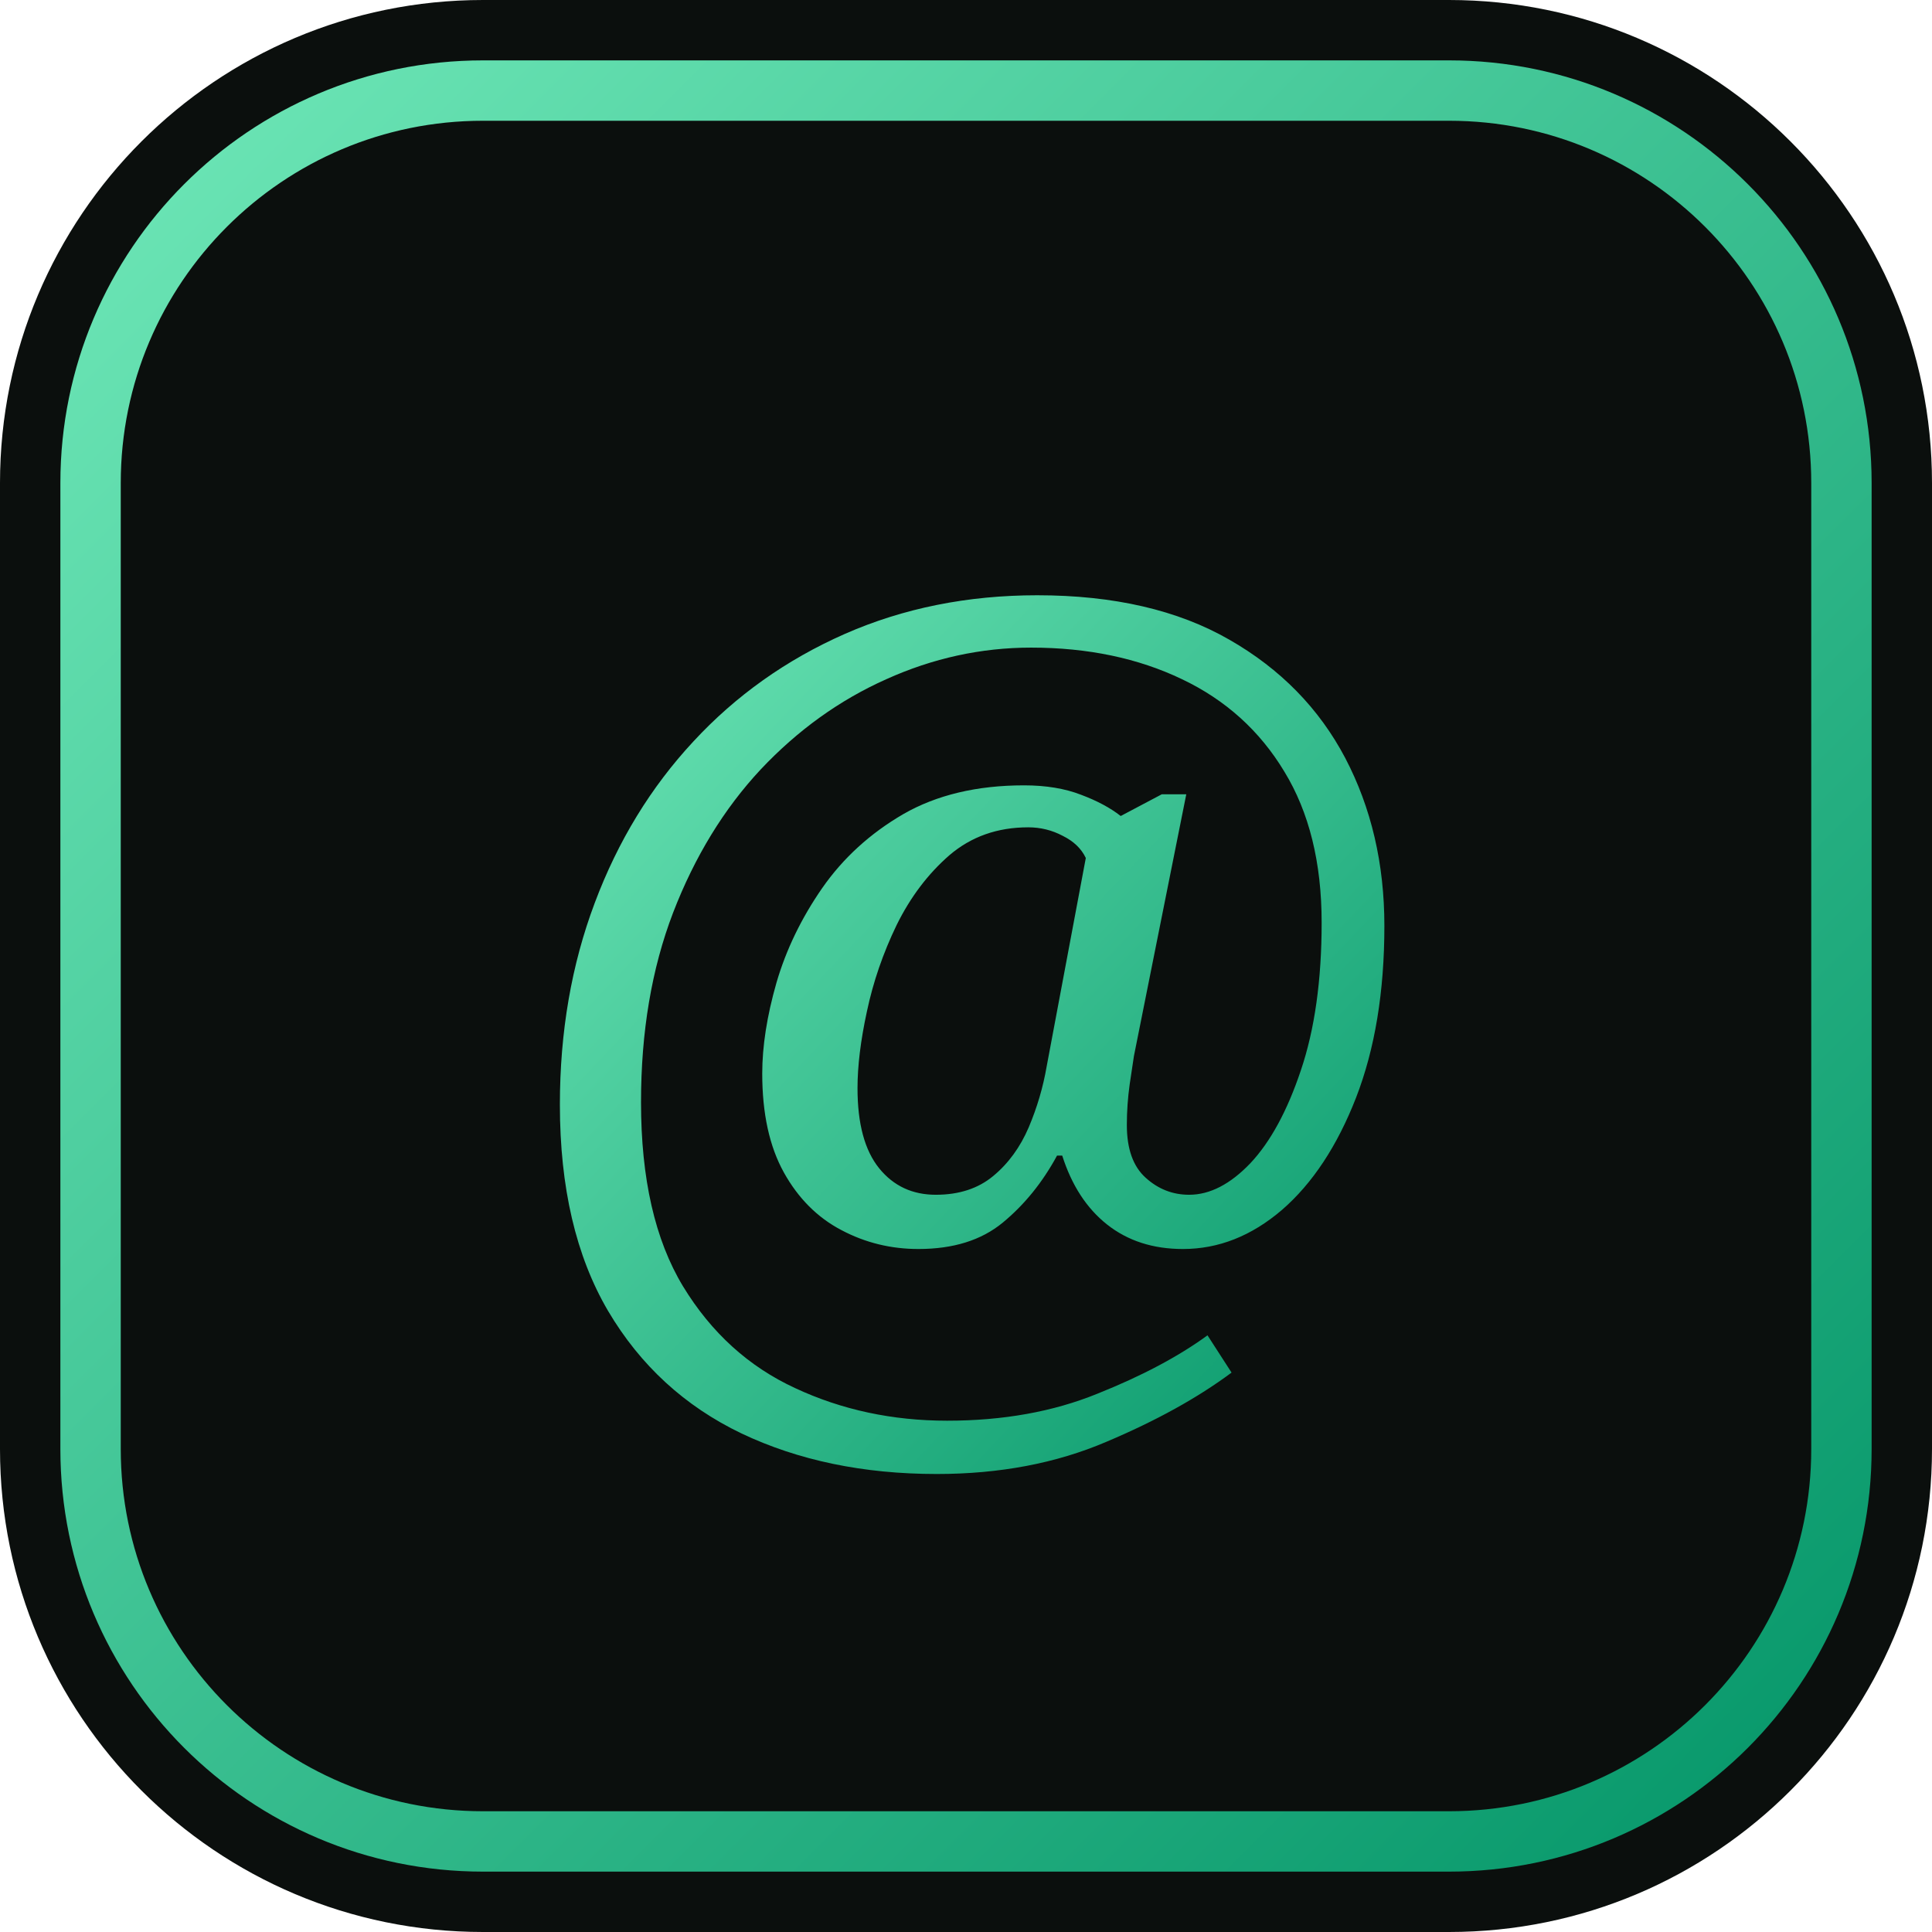
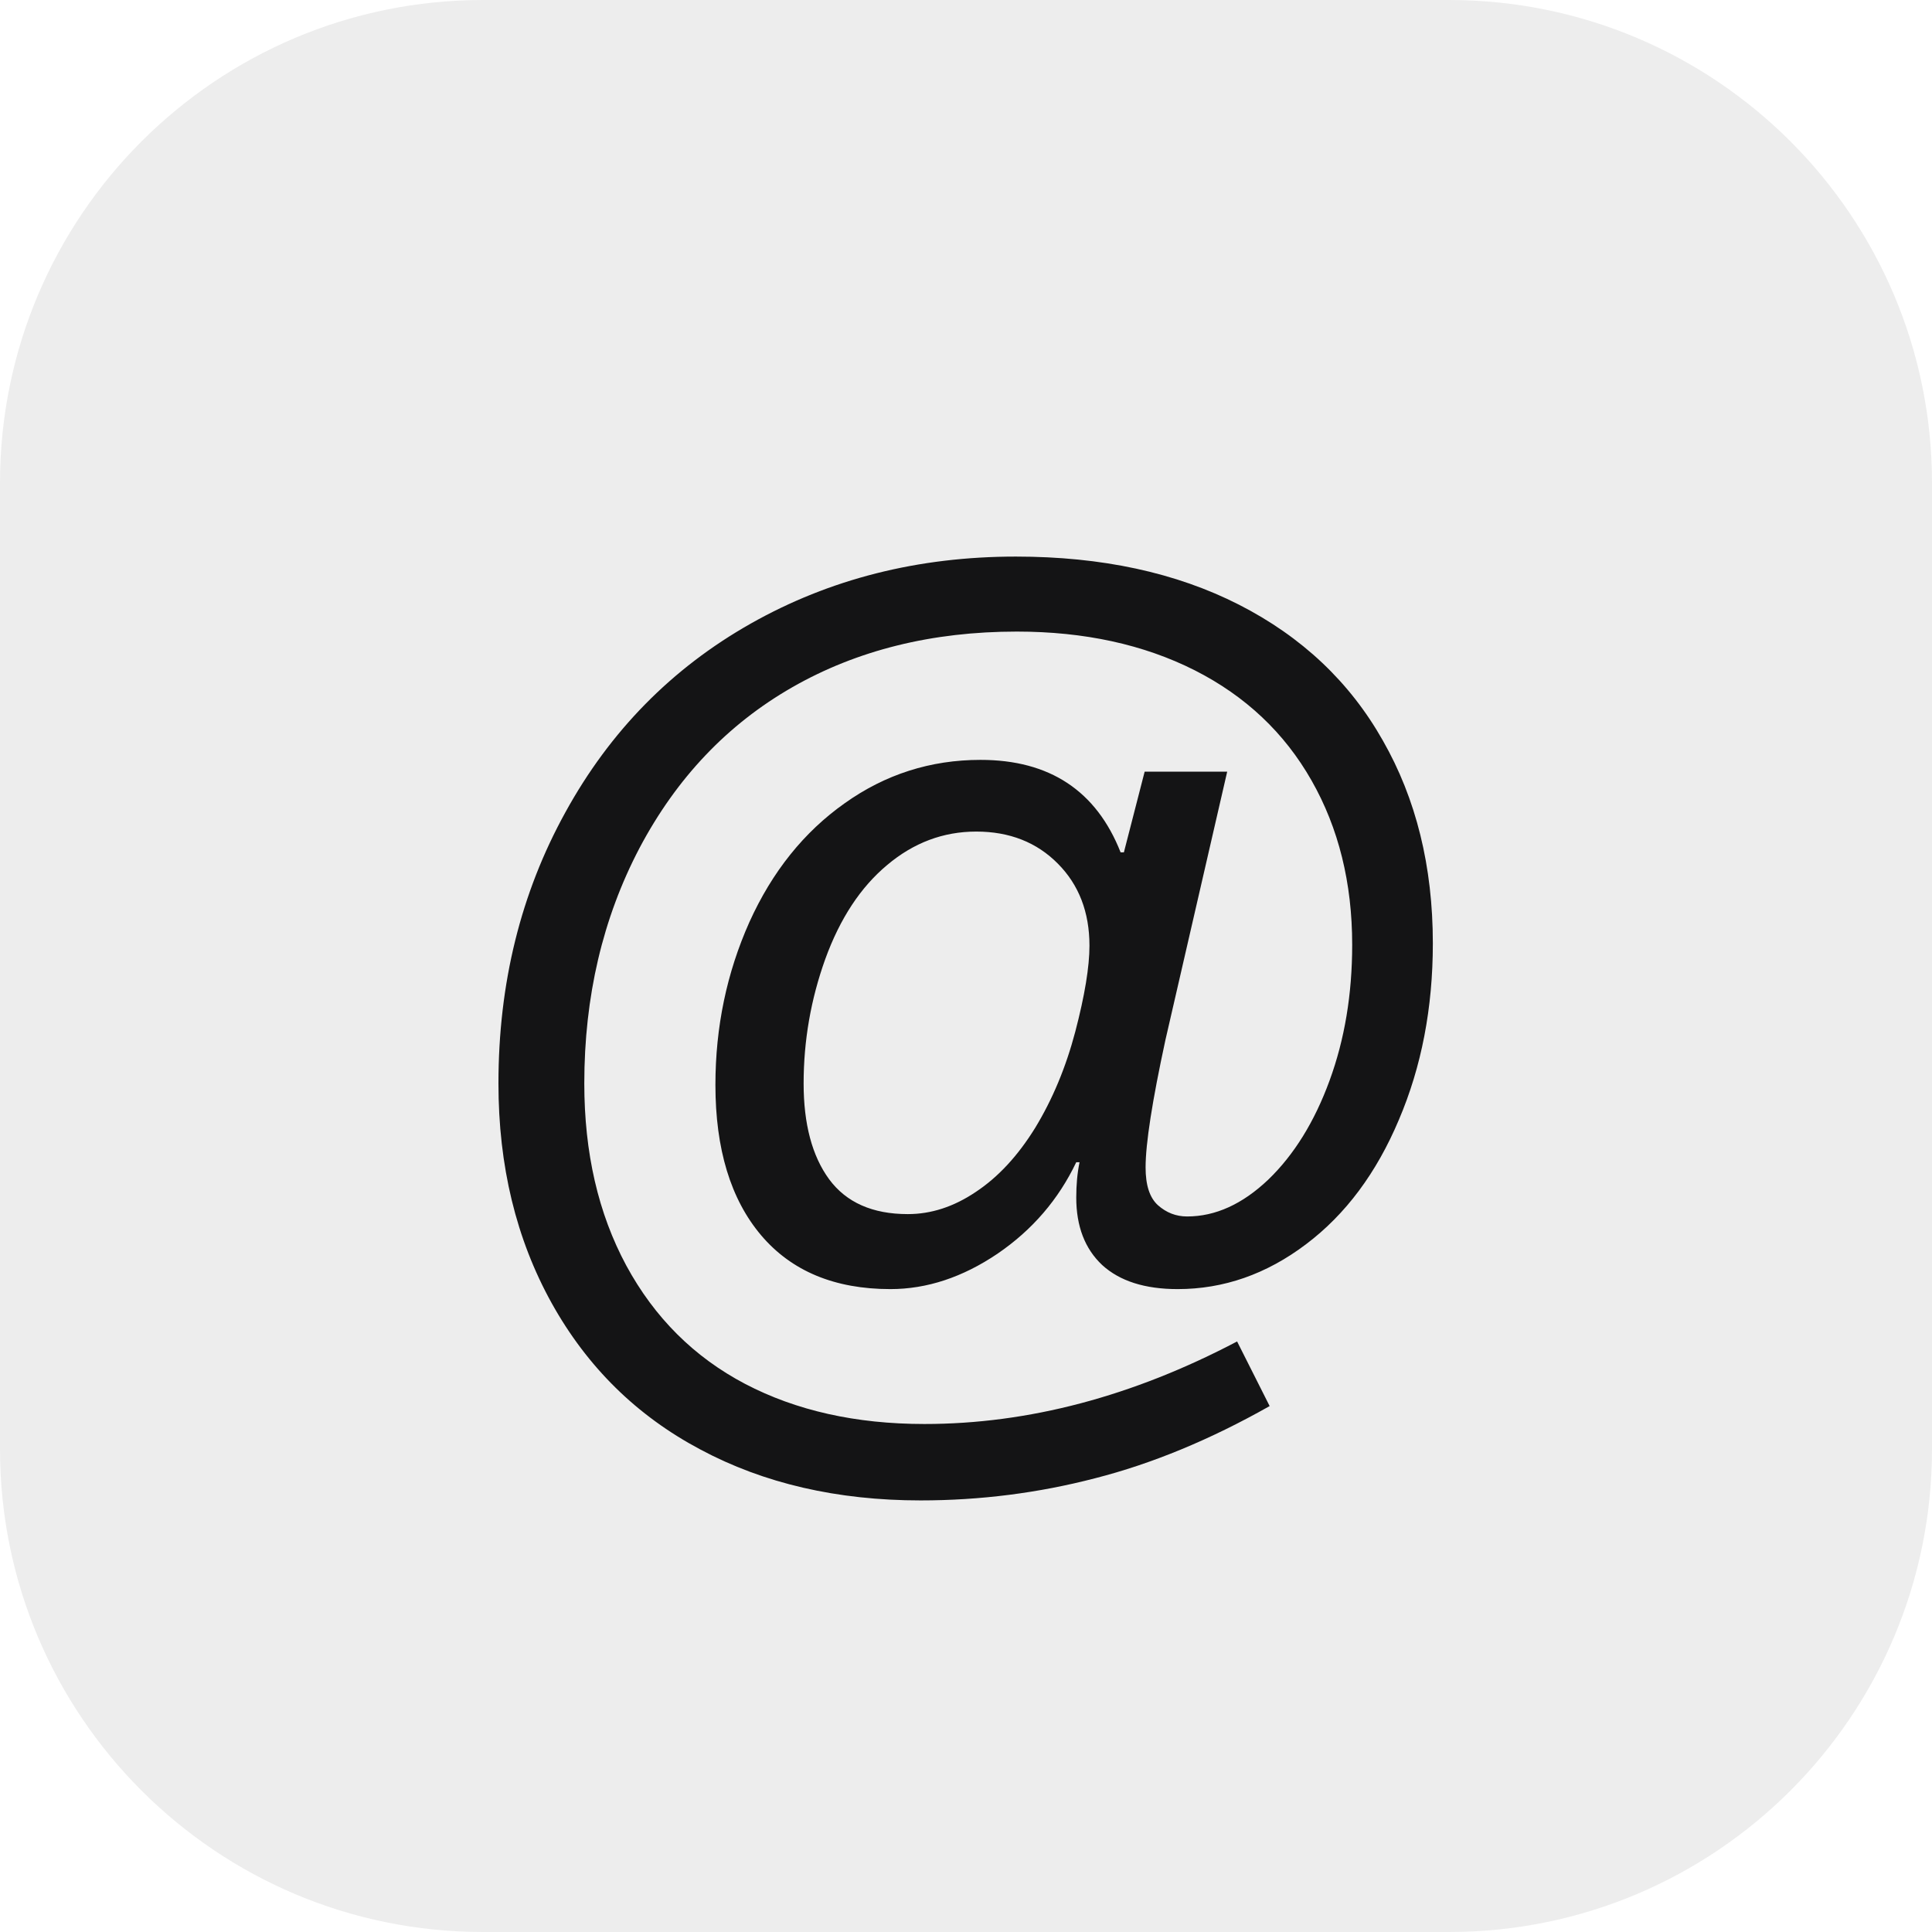
<svg xmlns="http://www.w3.org/2000/svg" viewBox="0 0 64 64">
-   <defs>
-     <linearGradient id="g" x1="0" y1="0" x2="1" y2="1">
-       <stop offset="0" stop-color="#6EE7B7" />
-       <stop offset="1" stop-color="#059669" />
-     </linearGradient>
-   </defs>
-   <rect width="64" height="64" rx="16" fill="#0B0F0D" />
-   <rect x="3" y="3" width="58" height="58" rx="13" fill="none" stroke="url(#g)" stroke-width="2" />
-   <text x="32" y="44" text-anchor="middle" font-family="Georgia, serif" font-style="italic" font-size="34" fill="url(#g)">@</text>
+   <rect width="64" height="64" rx="16" fill="#ededed" />
+   <text x="32" y="44" text-anchor="middle" font-family="Manrope, Segoe UI, Arial, sans-serif" font-weight="600" font-size="36" fill="#141415">@</text>
</svg>
